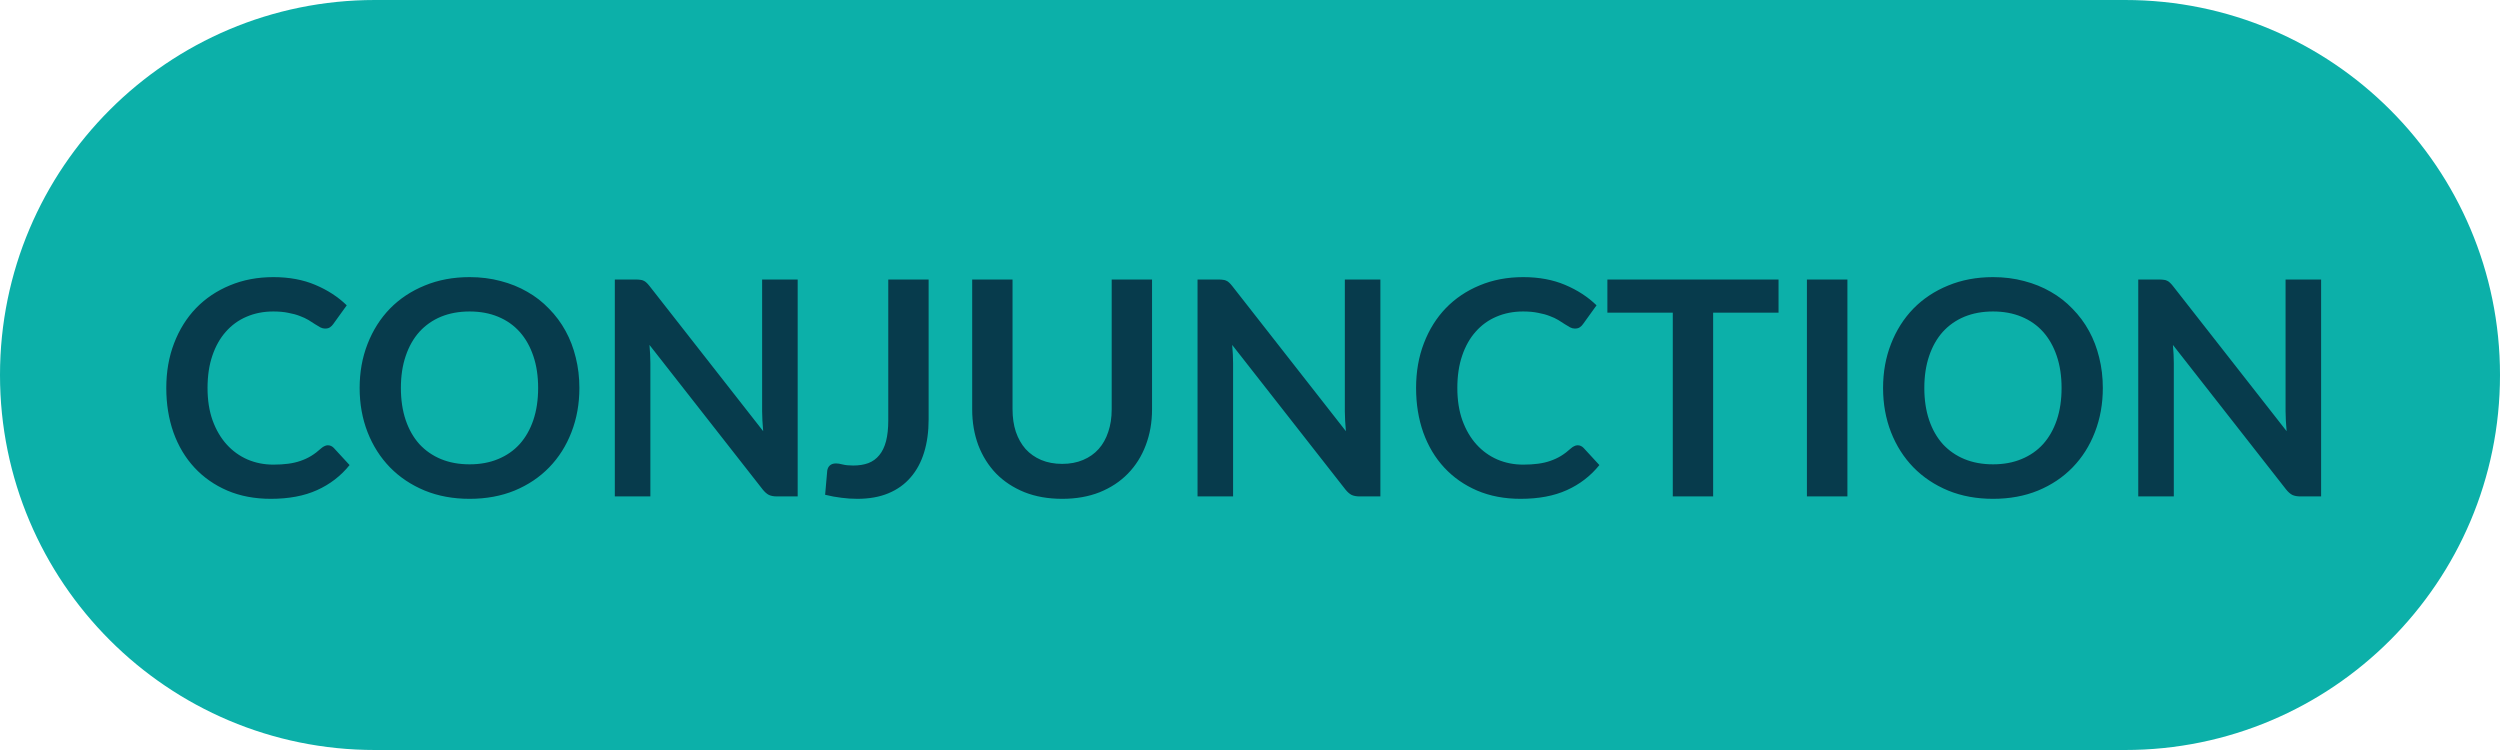
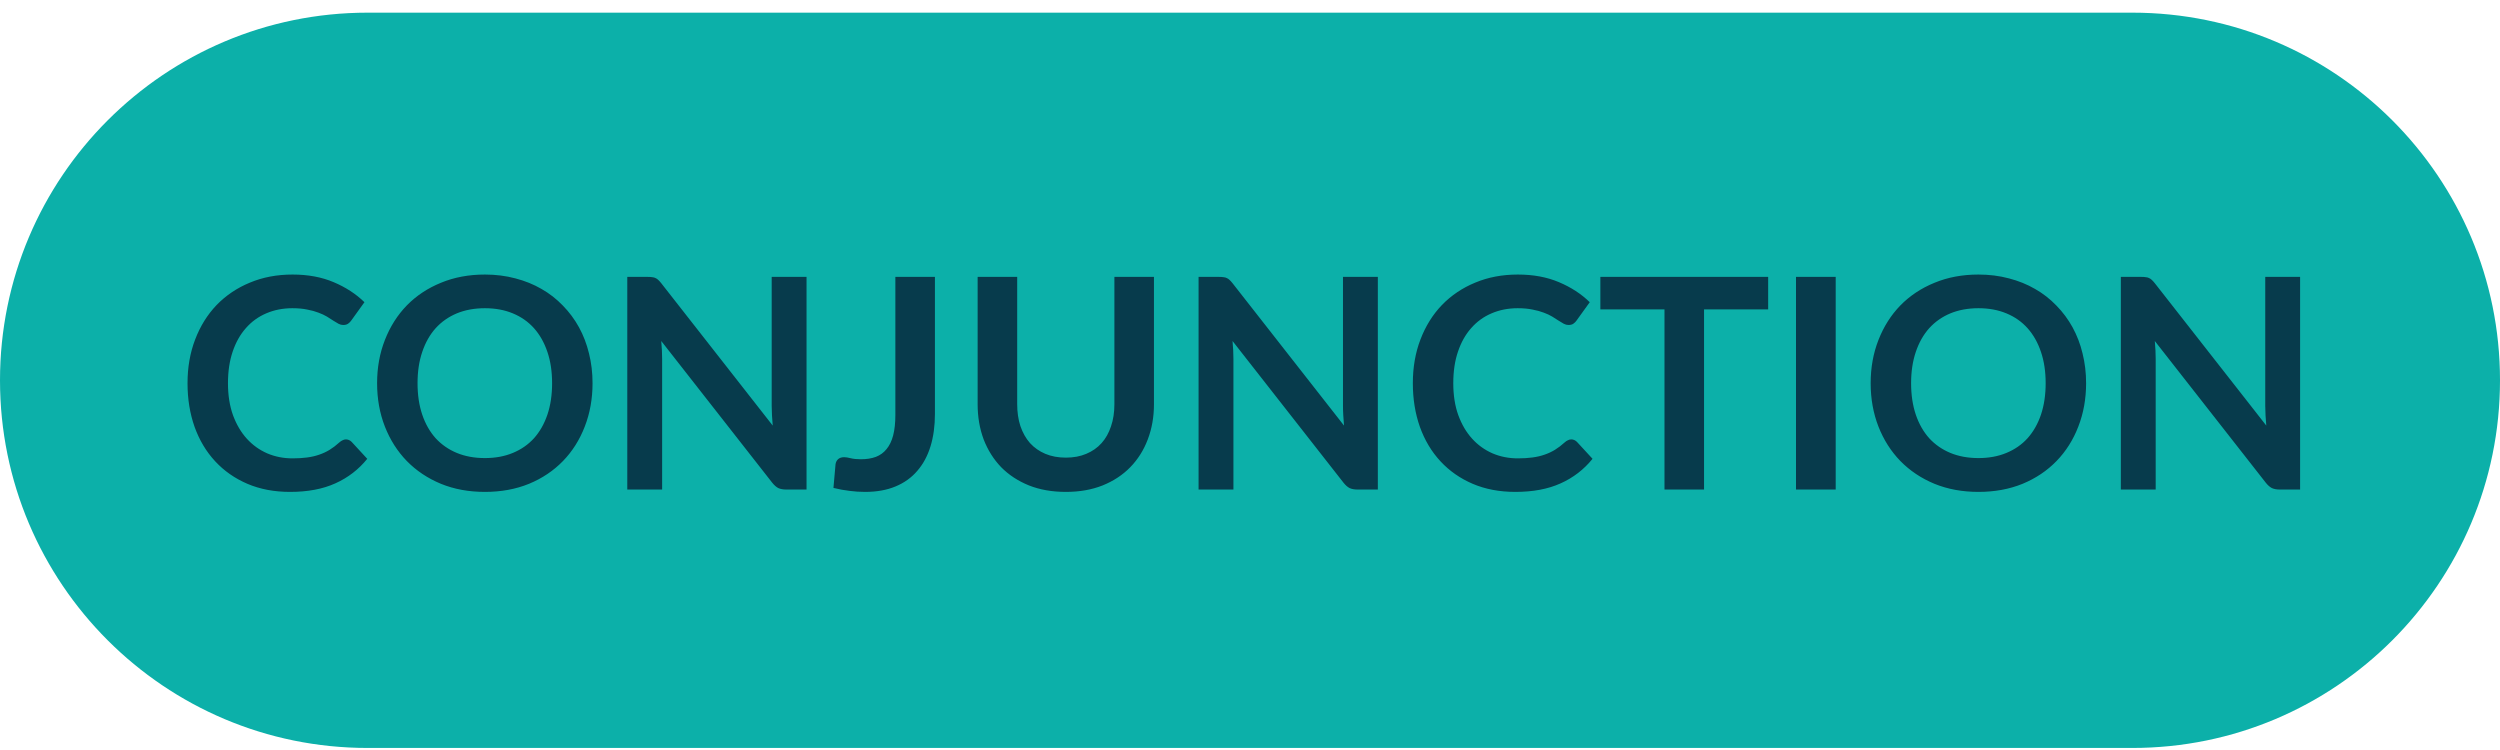
- <svg xmlns="http://www.w3.org/2000/svg" width="200" height="60" viewBox="0 0 200 60" fill="none">
+ <svg xmlns="http://www.w3.org/2000/svg" width="170" height="51" viewBox="0 0 170 51" fill="none">
  <g id="conjuction">
-     <rect id="Rectangle 8" width="200" height="60" rx="30" fill="#0CB0A9" />
-     <path id="CONJUNCTION" d="M26.227 35.622C26.403 35.622 26.559 35.69 26.695 35.826L27.967 37.206C27.263 38.078 26.395 38.746 25.363 39.21C24.339 39.674 23.107 39.906 21.667 39.906C20.379 39.906 19.219 39.686 18.187 39.246C17.163 38.806 16.287 38.194 15.559 37.41C14.831 36.626 14.271 35.69 13.879 34.602C13.495 33.514 13.303 32.326 13.303 31.038C13.303 29.734 13.511 28.542 13.927 27.462C14.343 26.374 14.927 25.438 15.679 24.654C16.439 23.87 17.343 23.262 18.391 22.83C19.439 22.39 20.599 22.17 21.871 22.17C23.135 22.17 24.255 22.378 25.231 22.794C26.215 23.21 27.051 23.754 27.739 24.426L26.659 25.926C26.595 26.022 26.511 26.106 26.407 26.178C26.311 26.25 26.175 26.286 25.999 26.286C25.879 26.286 25.755 26.254 25.627 26.19C25.499 26.118 25.359 26.034 25.207 25.938C25.055 25.834 24.879 25.722 24.679 25.602C24.479 25.482 24.247 25.374 23.983 25.278C23.719 25.174 23.411 25.09 23.059 25.026C22.715 24.954 22.315 24.918 21.859 24.918C21.083 24.918 20.371 25.058 19.723 25.338C19.083 25.61 18.531 26.01 18.067 26.538C17.603 27.058 17.243 27.698 16.987 28.458C16.731 29.21 16.603 30.07 16.603 31.038C16.603 32.014 16.739 32.882 17.011 33.642C17.291 34.402 17.667 35.042 18.139 35.562C18.611 36.082 19.167 36.482 19.807 36.762C20.447 37.034 21.135 37.17 21.871 37.17C22.311 37.17 22.707 37.146 23.059 37.098C23.419 37.05 23.747 36.974 24.043 36.87C24.347 36.766 24.631 36.634 24.895 36.474C25.167 36.306 25.435 36.102 25.699 35.862C25.779 35.79 25.863 35.734 25.951 35.694C26.039 35.646 26.131 35.622 26.227 35.622ZM46.351 31.038C46.351 32.31 46.139 33.49 45.715 34.578C45.299 35.658 44.707 36.594 43.939 37.386C43.171 38.178 42.247 38.798 41.167 39.246C40.087 39.686 38.887 39.906 37.567 39.906C36.255 39.906 35.059 39.686 33.979 39.246C32.899 38.798 31.971 38.178 31.195 37.386C30.427 36.594 29.831 35.658 29.407 34.578C28.983 33.49 28.771 32.31 28.771 31.038C28.771 29.766 28.983 28.59 29.407 27.51C29.831 26.422 30.427 25.482 31.195 24.69C31.971 23.898 32.899 23.282 33.979 22.842C35.059 22.394 36.255 22.17 37.567 22.17C38.447 22.17 39.275 22.274 40.051 22.482C40.827 22.682 41.539 22.97 42.187 23.346C42.835 23.714 43.415 24.166 43.927 24.702C44.447 25.23 44.887 25.822 45.247 26.478C45.607 27.134 45.879 27.846 46.063 28.614C46.255 29.382 46.351 30.19 46.351 31.038ZM43.051 31.038C43.051 30.086 42.923 29.234 42.667 28.482C42.411 27.722 42.047 27.078 41.575 26.55C41.103 26.022 40.527 25.618 39.847 25.338C39.175 25.058 38.415 24.918 37.567 24.918C36.719 24.918 35.955 25.058 35.275 25.338C34.603 25.618 34.027 26.022 33.547 26.55C33.075 27.078 32.711 27.722 32.455 28.482C32.199 29.234 32.071 30.086 32.071 31.038C32.071 31.99 32.199 32.846 32.455 33.606C32.711 34.358 33.075 34.998 33.547 35.526C34.027 36.046 34.603 36.446 35.275 36.726C35.955 37.006 36.719 37.146 37.567 37.146C38.415 37.146 39.175 37.006 39.847 36.726C40.527 36.446 41.103 36.046 41.575 35.526C42.047 34.998 42.411 34.358 42.667 33.606C42.923 32.846 43.051 31.99 43.051 31.038ZM63.814 22.362V39.714H62.158C61.902 39.714 61.686 39.674 61.51 39.594C61.342 39.506 61.178 39.362 61.018 39.162L51.958 27.594C52.006 28.122 52.03 28.61 52.03 29.058V39.714H49.186V22.362H50.878C51.014 22.362 51.13 22.37 51.226 22.386C51.33 22.394 51.418 22.418 51.49 22.458C51.57 22.49 51.646 22.542 51.718 22.614C51.79 22.678 51.87 22.766 51.958 22.878L61.054 34.494C61.03 34.214 61.01 33.938 60.994 33.666C60.978 33.394 60.97 33.142 60.97 32.91V22.362H63.814ZM74.29 33.546C74.29 34.522 74.17 35.402 73.93 36.186C73.69 36.97 73.33 37.638 72.85 38.19C72.378 38.742 71.786 39.166 71.074 39.462C70.362 39.758 69.534 39.906 68.59 39.906C68.158 39.906 67.734 39.878 67.318 39.822C66.902 39.774 66.466 39.694 66.01 39.582C66.034 39.262 66.062 38.942 66.094 38.622C66.126 38.302 66.154 37.982 66.178 37.662C66.202 37.486 66.27 37.346 66.382 37.242C66.502 37.13 66.67 37.074 66.886 37.074C67.022 37.074 67.198 37.102 67.414 37.158C67.638 37.214 67.918 37.242 68.254 37.242C68.71 37.242 69.114 37.178 69.466 37.05C69.818 36.914 70.11 36.702 70.342 36.414C70.582 36.126 70.762 35.754 70.882 35.298C71.002 34.834 71.062 34.274 71.062 33.618V22.362H74.29V33.546ZM84.975 37.11C85.599 37.11 86.155 37.006 86.643 36.798C87.139 36.59 87.555 36.298 87.891 35.922C88.227 35.546 88.483 35.09 88.659 34.554C88.843 34.018 88.935 33.418 88.935 32.754V22.362H92.163V32.754C92.163 33.786 91.995 34.742 91.659 35.622C91.331 36.494 90.855 37.25 90.231 37.89C89.615 38.522 88.863 39.018 87.975 39.378C87.087 39.73 86.087 39.906 84.975 39.906C83.855 39.906 82.851 39.73 81.963 39.378C81.075 39.018 80.319 38.522 79.695 37.89C79.079 37.25 78.603 36.494 78.267 35.622C77.939 34.742 77.775 33.786 77.775 32.754V22.362H81.003V32.742C81.003 33.406 81.091 34.006 81.267 34.542C81.451 35.078 81.711 35.538 82.047 35.922C82.391 36.298 82.807 36.59 83.295 36.798C83.791 37.006 84.351 37.11 84.975 37.11ZM110.431 22.362V39.714H108.775C108.519 39.714 108.303 39.674 108.127 39.594C107.959 39.506 107.795 39.362 107.635 39.162L98.575 27.594C98.623 28.122 98.647 28.61 98.647 29.058V39.714H95.803V22.362H97.495C97.631 22.362 97.747 22.37 97.843 22.386C97.947 22.394 98.035 22.418 98.107 22.458C98.187 22.49 98.263 22.542 98.335 22.614C98.407 22.678 98.487 22.766 98.575 22.878L107.671 34.494C107.647 34.214 107.627 33.938 107.611 33.666C107.595 33.394 107.587 33.142 107.587 32.91V22.362H110.431ZM126.211 35.622C126.387 35.622 126.543 35.69 126.679 35.826L127.951 37.206C127.247 38.078 126.379 38.746 125.347 39.21C124.323 39.674 123.091 39.906 121.651 39.906C120.363 39.906 119.203 39.686 118.171 39.246C117.147 38.806 116.271 38.194 115.543 37.41C114.815 36.626 114.255 35.69 113.863 34.602C113.479 33.514 113.287 32.326 113.287 31.038C113.287 29.734 113.495 28.542 113.911 27.462C114.327 26.374 114.911 25.438 115.663 24.654C116.423 23.87 117.327 23.262 118.375 22.83C119.423 22.39 120.583 22.17 121.855 22.17C123.119 22.17 124.239 22.378 125.215 22.794C126.199 23.21 127.035 23.754 127.723 24.426L126.643 25.926C126.579 26.022 126.495 26.106 126.391 26.178C126.295 26.25 126.159 26.286 125.983 26.286C125.863 26.286 125.739 26.254 125.611 26.19C125.483 26.118 125.343 26.034 125.191 25.938C125.039 25.834 124.863 25.722 124.663 25.602C124.463 25.482 124.231 25.374 123.967 25.278C123.703 25.174 123.395 25.09 123.043 25.026C122.699 24.954 122.299 24.918 121.843 24.918C121.067 24.918 120.355 25.058 119.707 25.338C119.067 25.61 118.515 26.01 118.051 26.538C117.587 27.058 117.227 27.698 116.971 28.458C116.715 29.21 116.587 30.07 116.587 31.038C116.587 32.014 116.723 32.882 116.995 33.642C117.275 34.402 117.651 35.042 118.123 35.562C118.595 36.082 119.151 36.482 119.791 36.762C120.431 37.034 121.119 37.17 121.855 37.17C122.295 37.17 122.691 37.146 123.043 37.098C123.403 37.05 123.731 36.974 124.027 36.87C124.331 36.766 124.615 36.634 124.879 36.474C125.151 36.306 125.419 36.102 125.683 35.862C125.763 35.79 125.847 35.734 125.935 35.694C126.023 35.646 126.115 35.622 126.211 35.622ZM142.283 25.014H137.051V39.714H133.823V25.014H128.591V22.362H142.283V25.014ZM147.793 39.714H144.553V22.362H147.793V39.714ZM168.226 31.038C168.226 32.31 168.014 33.49 167.59 34.578C167.174 35.658 166.582 36.594 165.814 37.386C165.046 38.178 164.122 38.798 163.042 39.246C161.962 39.686 160.762 39.906 159.442 39.906C158.13 39.906 156.934 39.686 155.854 39.246C154.774 38.798 153.846 38.178 153.07 37.386C152.302 36.594 151.706 35.658 151.282 34.578C150.858 33.49 150.646 32.31 150.646 31.038C150.646 29.766 150.858 28.59 151.282 27.51C151.706 26.422 152.302 25.482 153.07 24.69C153.846 23.898 154.774 23.282 155.854 22.842C156.934 22.394 158.13 22.17 159.442 22.17C160.322 22.17 161.15 22.274 161.926 22.482C162.702 22.682 163.414 22.97 164.062 23.346C164.71 23.714 165.29 24.166 165.802 24.702C166.322 25.23 166.762 25.822 167.122 26.478C167.482 27.134 167.754 27.846 167.938 28.614C168.13 29.382 168.226 30.19 168.226 31.038ZM164.926 31.038C164.926 30.086 164.798 29.234 164.542 28.482C164.286 27.722 163.922 27.078 163.45 26.55C162.978 26.022 162.402 25.618 161.722 25.338C161.05 25.058 160.29 24.918 159.442 24.918C158.594 24.918 157.83 25.058 157.15 25.338C156.478 25.618 155.902 26.022 155.422 26.55C154.95 27.078 154.586 27.722 154.33 28.482C154.074 29.234 153.946 30.086 153.946 31.038C153.946 31.99 154.074 32.846 154.33 33.606C154.586 34.358 154.95 34.998 155.422 35.526C155.902 36.046 156.478 36.446 157.15 36.726C157.83 37.006 158.594 37.146 159.442 37.146C160.29 37.146 161.05 37.006 161.722 36.726C162.402 36.446 162.978 36.046 163.45 35.526C163.922 34.998 164.286 34.358 164.542 33.606C164.798 32.846 164.926 31.99 164.926 31.038ZM185.689 22.362V39.714H184.033C183.777 39.714 183.561 39.674 183.385 39.594C183.217 39.506 183.053 39.362 182.893 39.162L173.833 27.594C173.881 28.122 173.905 28.61 173.905 29.058V39.714H171.061V22.362H172.753C172.889 22.362 173.005 22.37 173.101 22.386C173.205 22.394 173.293 22.418 173.365 22.458C173.445 22.49 173.521 22.542 173.593 22.614C173.665 22.678 173.745 22.766 173.833 22.878L182.929 34.494C182.905 34.214 182.885 33.938 182.869 33.666C182.853 33.394 182.845 33.142 182.845 32.91V22.362H185.689Z" fill="#073B4C" />
+     <rect id="Rectangle 8" y="0.861" width="170" height="50" rx="25" fill="#0CB0A9" />
+     <path id="CONJUNCTION" d="M23.523 29.879C23.669 29.879 23.799 29.936 23.913 30.049L24.973 31.199C24.386 31.926 23.663 32.483 22.802 32.869C21.949 33.256 20.922 33.449 19.723 33.449C18.649 33.449 17.683 33.266 16.823 32.899C15.969 32.533 15.239 32.023 14.633 31.369C14.026 30.716 13.559 29.936 13.232 29.029C12.912 28.123 12.752 27.133 12.752 26.059C12.752 24.973 12.926 23.979 13.273 23.079C13.619 22.173 14.106 21.393 14.732 20.739C15.366 20.086 16.119 19.579 16.992 19.219C17.866 18.853 18.832 18.669 19.892 18.669C20.946 18.669 21.879 18.843 22.692 19.189C23.512 19.536 24.209 19.989 24.782 20.549L23.883 21.799C23.829 21.879 23.759 21.949 23.672 22.009C23.593 22.069 23.479 22.099 23.332 22.099C23.233 22.099 23.129 22.073 23.023 22.019C22.916 21.959 22.799 21.889 22.672 21.809C22.546 21.723 22.399 21.629 22.233 21.529C22.066 21.429 21.872 21.339 21.652 21.259C21.433 21.173 21.176 21.103 20.883 21.049C20.596 20.989 20.262 20.959 19.883 20.959C19.236 20.959 18.642 21.076 18.102 21.309C17.569 21.536 17.109 21.869 16.723 22.309C16.336 22.743 16.036 23.276 15.822 23.909C15.609 24.536 15.502 25.253 15.502 26.059C15.502 26.873 15.616 27.596 15.842 28.229C16.076 28.863 16.389 29.396 16.782 29.829C17.176 30.263 17.639 30.596 18.172 30.829C18.706 31.056 19.279 31.169 19.892 31.169C20.259 31.169 20.589 31.149 20.883 31.109C21.183 31.069 21.456 31.006 21.703 30.919C21.956 30.833 22.192 30.723 22.413 30.589C22.639 30.449 22.863 30.279 23.082 30.079C23.149 30.019 23.219 29.973 23.293 29.939C23.366 29.899 23.442 29.879 23.523 29.879ZM40.293 26.059C40.293 27.119 40.116 28.103 39.763 29.009C39.416 29.909 38.923 30.689 38.283 31.349C37.643 32.009 36.873 32.526 35.973 32.899C35.073 33.266 34.073 33.449 32.973 33.449C31.879 33.449 30.883 33.266 29.983 32.899C29.083 32.526 28.309 32.009 27.663 31.349C27.023 30.689 26.526 29.909 26.173 29.009C25.819 28.103 25.643 27.119 25.643 26.059C25.643 24.999 25.819 24.019 26.173 23.119C26.526 22.213 27.023 21.429 27.663 20.769C28.309 20.109 29.083 19.596 29.983 19.229C30.883 18.856 31.879 18.669 32.973 18.669C33.706 18.669 34.396 18.756 35.043 18.929C35.689 19.096 36.283 19.336 36.823 19.649C37.363 19.956 37.846 20.333 38.273 20.779C38.706 21.219 39.073 21.713 39.373 22.259C39.673 22.806 39.899 23.399 40.053 24.039C40.213 24.679 40.293 25.353 40.293 26.059ZM37.543 26.059C37.543 25.266 37.436 24.556 37.223 23.929C37.009 23.296 36.706 22.759 36.313 22.319C35.919 21.879 35.439 21.543 34.873 21.309C34.313 21.076 33.679 20.959 32.973 20.959C32.266 20.959 31.629 21.076 31.063 21.309C30.503 21.543 30.023 21.879 29.623 22.319C29.229 22.759 28.926 23.296 28.713 23.929C28.499 24.556 28.393 25.266 28.393 26.059C28.393 26.853 28.499 27.566 28.713 28.199C28.926 28.826 29.229 29.359 29.623 29.799C30.023 30.233 30.503 30.566 31.063 30.799C31.629 31.033 32.266 31.149 32.973 31.149C33.679 31.149 34.313 31.033 34.873 30.799C35.439 30.566 35.919 30.233 36.313 29.799C36.706 29.359 37.009 28.826 37.223 28.199C37.436 27.566 37.543 26.853 37.543 26.059ZM54.845 18.829V33.289H53.465C53.252 33.289 53.072 33.256 52.925 33.189C52.785 33.116 52.648 32.996 52.515 32.829L44.965 23.189C45.005 23.629 45.025 24.036 45.025 24.409V33.289H42.655V18.829H44.065C44.178 18.829 44.275 18.836 44.355 18.849C44.442 18.856 44.515 18.876 44.575 18.909C44.642 18.936 44.705 18.979 44.765 19.039C44.825 19.093 44.892 19.166 44.965 19.259L52.545 28.939C52.525 28.706 52.508 28.476 52.495 28.249C52.482 28.023 52.475 27.813 52.475 27.619V18.829H54.845ZM63.575 28.149C63.575 28.963 63.475 29.696 63.275 30.349C63.075 31.003 62.775 31.559 62.375 32.019C61.982 32.479 61.489 32.833 60.895 33.079C60.302 33.326 59.612 33.449 58.825 33.449C58.465 33.449 58.112 33.426 57.765 33.379C57.419 33.339 57.055 33.273 56.675 33.179C56.695 32.913 56.718 32.646 56.745 32.379C56.772 32.113 56.795 31.846 56.815 31.579C56.835 31.433 56.892 31.316 56.985 31.229C57.085 31.136 57.225 31.089 57.405 31.089C57.519 31.089 57.665 31.113 57.845 31.159C58.032 31.206 58.265 31.229 58.545 31.229C58.925 31.229 59.262 31.176 59.555 31.069C59.849 30.956 60.092 30.779 60.285 30.539C60.485 30.299 60.635 29.989 60.735 29.609C60.835 29.223 60.885 28.756 60.885 28.209V18.829H63.575V28.149ZM72.479 31.119C72.999 31.119 73.462 31.033 73.869 30.859C74.282 30.686 74.629 30.443 74.909 30.129C75.189 29.816 75.402 29.436 75.549 28.989C75.702 28.543 75.779 28.043 75.779 27.489V18.829H78.469V27.489C78.469 28.349 78.329 29.146 78.049 29.879C77.775 30.606 77.379 31.236 76.859 31.769C76.346 32.296 75.719 32.709 74.979 33.009C74.239 33.303 73.406 33.449 72.479 33.449C71.546 33.449 70.709 33.303 69.969 33.009C69.229 32.709 68.599 32.296 68.079 31.769C67.566 31.236 67.169 30.606 66.889 29.879C66.615 29.146 66.479 28.349 66.479 27.489V18.829H69.169V27.479C69.169 28.033 69.242 28.533 69.389 28.979C69.542 29.426 69.759 29.809 70.039 30.129C70.326 30.443 70.672 30.686 71.079 30.859C71.492 31.033 71.959 31.119 72.479 31.119ZM93.693 18.829V33.289H92.313C92.099 33.289 91.919 33.256 91.773 33.189C91.633 33.116 91.496 32.996 91.363 32.829L83.813 23.189C83.853 23.629 83.873 24.036 83.873 24.409V33.289H81.503V18.829H82.913C83.026 18.829 83.123 18.836 83.203 18.849C83.289 18.856 83.363 18.876 83.423 18.909C83.489 18.936 83.553 18.979 83.613 19.039C83.673 19.093 83.739 19.166 83.813 19.259L91.393 28.939C91.373 28.706 91.356 28.476 91.343 28.249C91.329 28.023 91.323 27.813 91.323 27.619V18.829H93.693ZM106.843 29.879C106.989 29.879 107.119 29.936 107.233 30.049L108.293 31.199C107.706 31.926 106.983 32.483 106.123 32.869C105.269 33.256 104.243 33.449 103.043 33.449C101.969 33.449 101.003 33.266 100.143 32.899C99.289 32.533 98.559 32.023 97.953 31.369C97.346 30.716 96.879 29.936 96.553 29.029C96.233 28.123 96.073 27.133 96.073 26.059C96.073 24.973 96.246 23.979 96.593 23.079C96.939 22.173 97.426 21.393 98.053 20.739C98.686 20.086 99.439 19.579 100.313 19.219C101.186 18.853 102.153 18.669 103.213 18.669C104.266 18.669 105.199 18.843 106.013 19.189C106.833 19.536 107.529 19.989 108.103 20.549L107.203 21.799C107.149 21.879 107.079 21.949 106.993 22.009C106.913 22.069 106.799 22.099 106.653 22.099C106.553 22.099 106.449 22.073 106.343 22.019C106.236 21.959 106.119 21.889 105.993 21.809C105.866 21.723 105.719 21.629 105.553 21.529C105.386 21.429 105.193 21.339 104.973 21.259C104.753 21.173 104.496 21.103 104.203 21.049C103.916 20.989 103.583 20.959 103.203 20.959C102.556 20.959 101.963 21.076 101.423 21.309C100.889 21.536 100.429 21.869 100.043 22.309C99.656 22.743 99.356 23.276 99.143 23.909C98.929 24.536 98.823 25.253 98.823 26.059C98.823 26.873 98.936 27.596 99.163 28.229C99.396 28.863 99.709 29.396 100.103 29.829C100.496 30.263 100.959 30.596 101.493 30.829C102.026 31.056 102.599 31.169 103.213 31.169C103.579 31.169 103.909 31.149 104.203 31.109C104.503 31.069 104.776 31.006 105.023 30.919C105.276 30.833 105.513 30.723 105.733 30.589C105.959 30.449 106.183 30.279 106.403 30.079C106.469 30.019 106.539 29.973 106.613 29.939C106.686 29.899 106.763 29.879 106.843 29.879ZM120.235 21.039H115.875V33.289H113.185V21.039H108.825V18.829H120.235V21.039ZM124.828 33.289H122.128V18.829H124.828V33.289ZM141.855 26.059C141.855 27.119 141.678 28.103 141.325 29.009C140.978 29.909 140.485 30.689 139.845 31.349C139.205 32.009 138.435 32.526 137.535 32.899C136.635 33.266 135.635 33.449 134.535 33.449C133.442 33.449 132.445 33.266 131.545 32.899C130.645 32.526 129.872 32.009 129.225 31.349C128.585 30.689 128.088 29.909 127.735 29.009C127.382 28.103 127.205 27.119 127.205 26.059C127.205 24.999 127.382 24.019 127.735 23.119C128.088 22.213 128.585 21.429 129.225 20.769C129.872 20.109 130.645 19.596 131.545 19.229C132.445 18.856 133.442 18.669 134.535 18.669C135.268 18.669 135.958 18.756 136.605 18.929C137.252 19.096 137.845 19.336 138.385 19.649C138.925 19.956 139.408 20.333 139.835 20.779C140.268 21.219 140.635 21.713 140.935 22.259C141.235 22.806 141.462 23.399 141.615 24.039C141.775 24.679 141.855 25.353 141.855 26.059ZM139.105 26.059C139.105 25.266 138.998 24.556 138.785 23.929C138.572 23.296 138.268 22.759 137.875 22.319C137.482 21.879 137.002 21.543 136.435 21.309C135.875 21.076 135.242 20.959 134.535 20.959C133.828 20.959 133.192 21.076 132.625 21.309C132.065 21.543 131.585 21.879 131.185 22.319C130.792 22.759 130.488 23.296 130.275 23.929C130.062 24.556 129.955 25.266 129.955 26.059C129.955 26.853 130.062 27.566 130.275 28.199C130.488 28.826 130.792 29.359 131.185 29.799C131.585 30.233 132.065 30.566 132.625 30.799C133.192 31.033 133.828 31.149 134.535 31.149C135.242 31.149 135.875 31.033 136.435 30.799C137.002 30.566 137.482 30.233 137.875 29.799C138.268 29.359 138.572 28.826 138.785 28.199C138.998 27.566 139.105 26.853 139.105 26.059ZM156.407 18.829V33.289H155.027C154.814 33.289 154.634 33.256 154.487 33.189C154.347 33.116 154.211 32.996 154.077 32.829L146.527 23.189C146.567 23.629 146.587 24.036 146.587 24.409V33.289H144.217V18.829H145.627C145.741 18.829 145.837 18.836 145.917 18.849C146.004 18.856 146.077 18.876 146.137 18.909C146.204 18.936 146.267 18.979 146.327 19.039C146.387 19.093 146.454 19.166 146.527 19.259L154.107 28.939C154.087 28.706 154.071 28.476 154.057 28.249C154.044 28.023 154.037 27.813 154.037 27.619V18.829H156.407Z" fill="#073B4C" />
  </g>
</svg>
